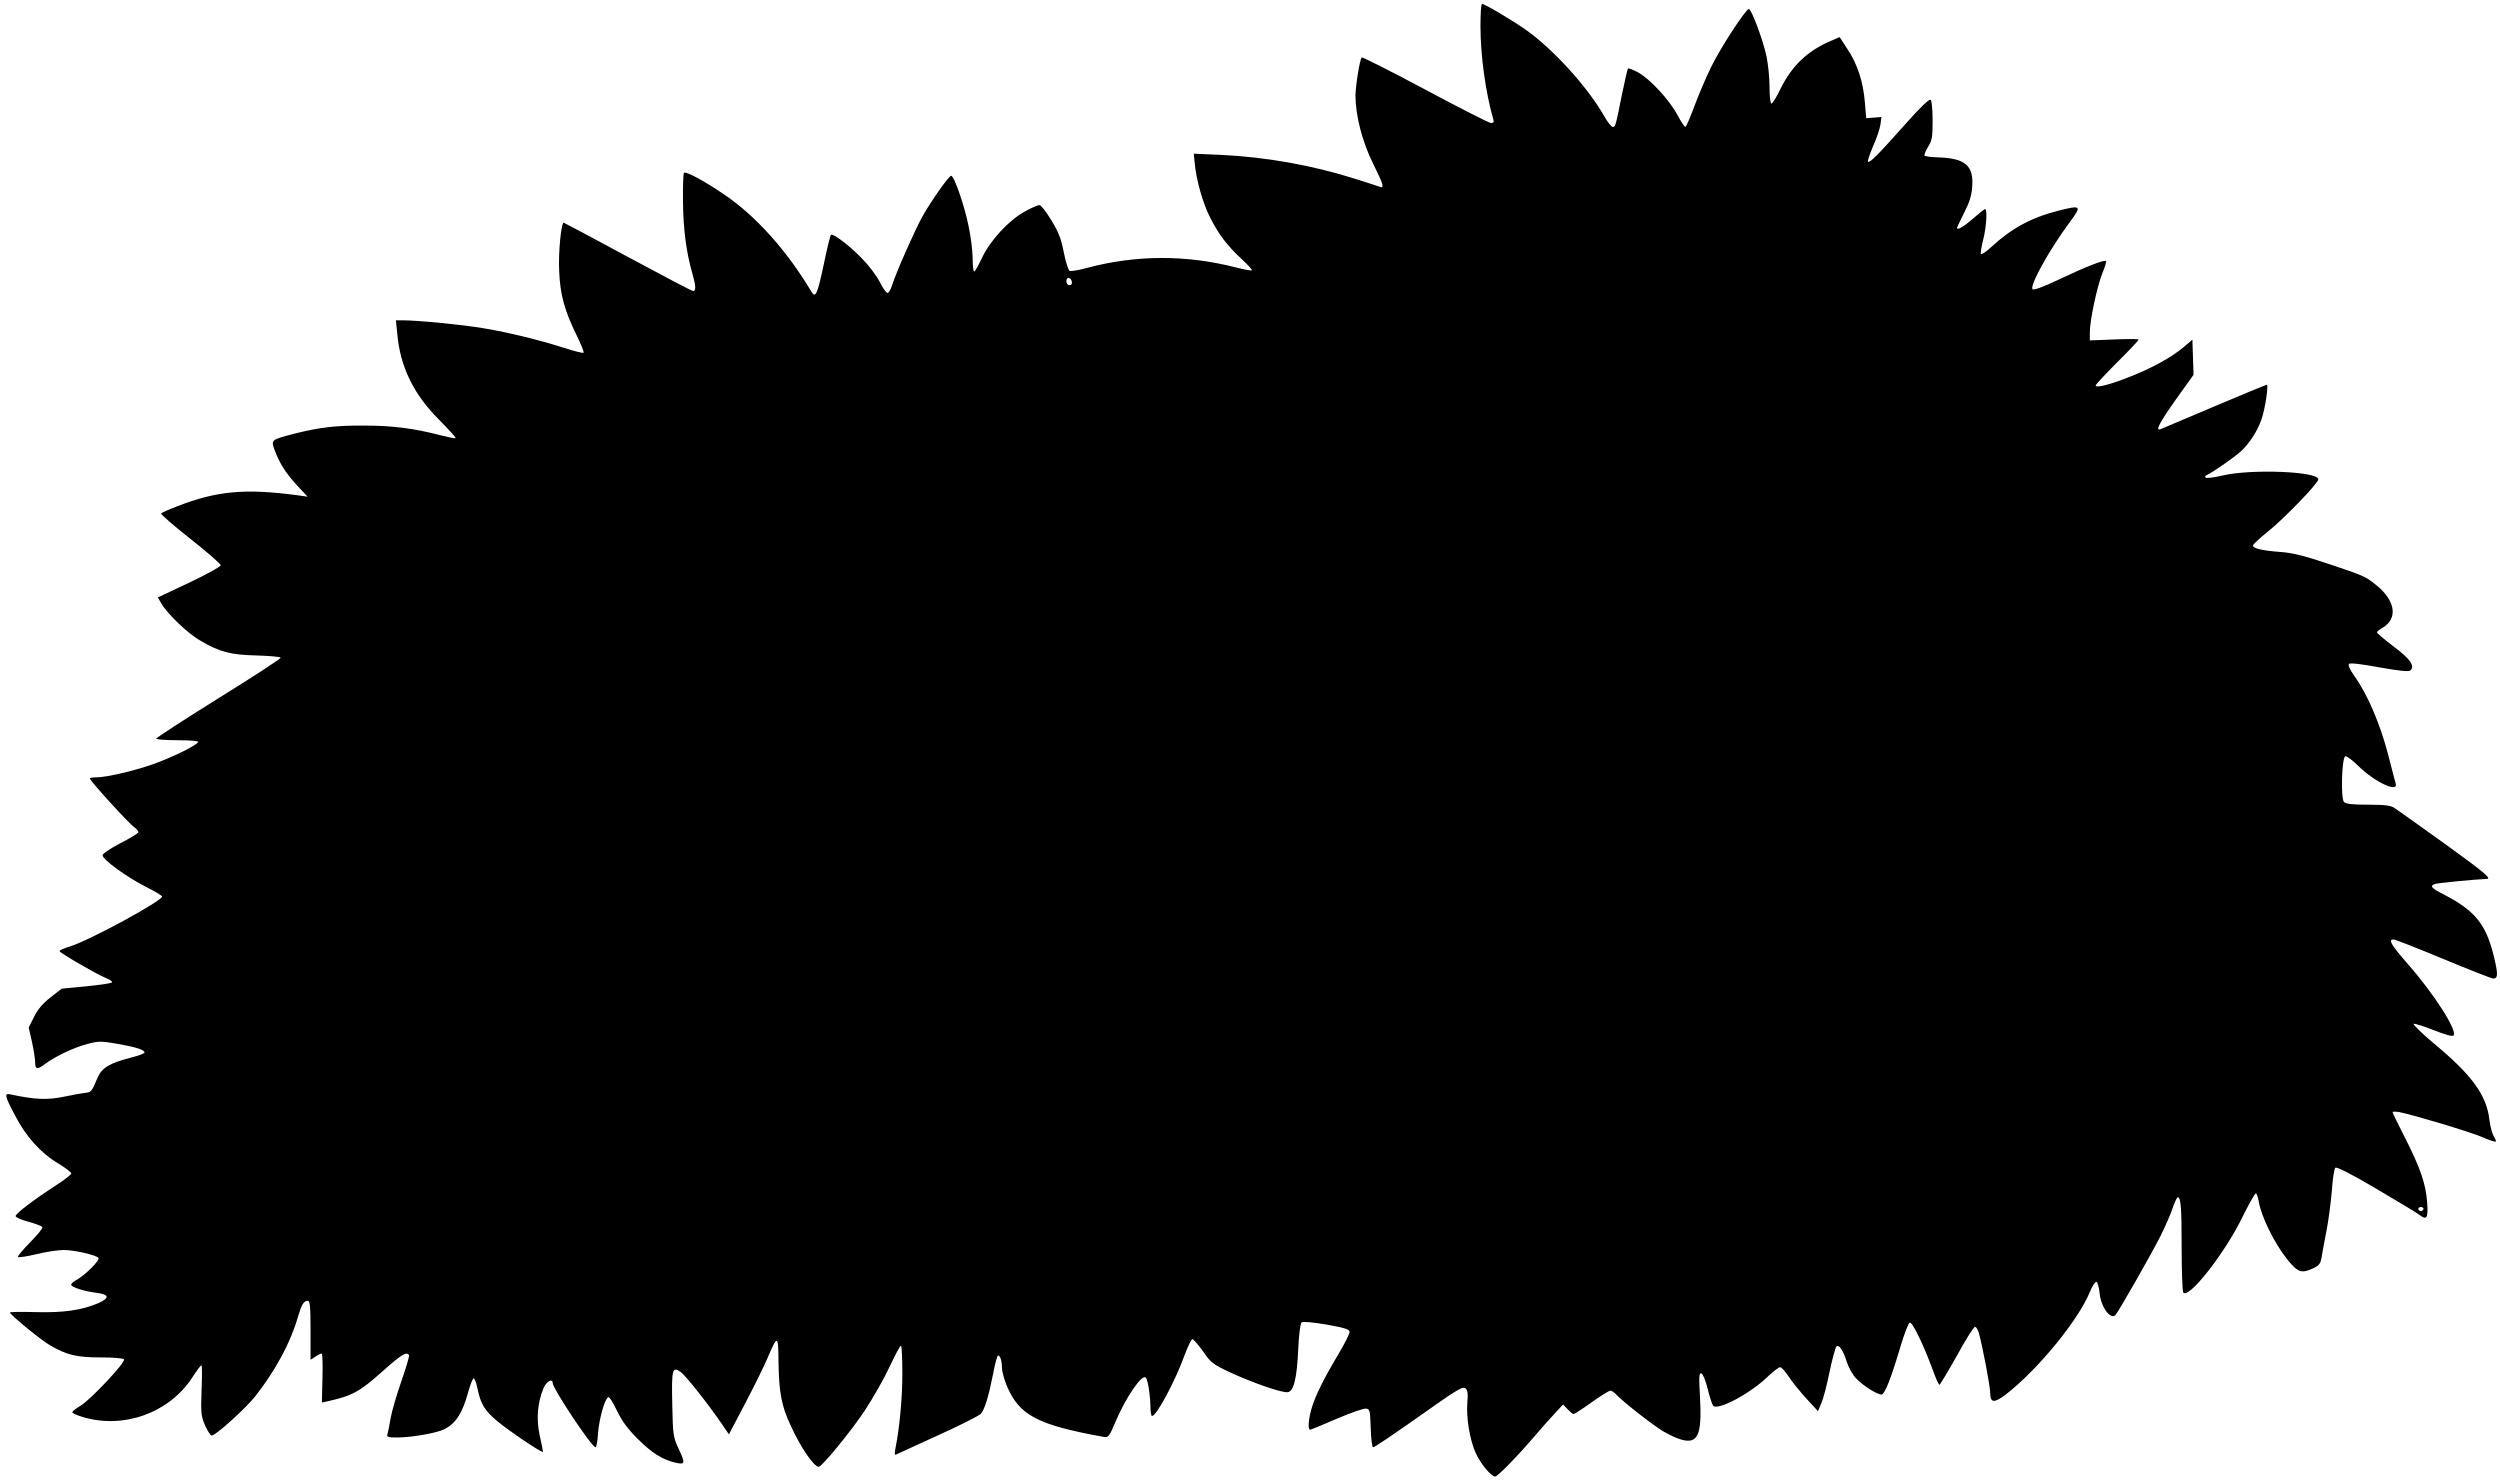
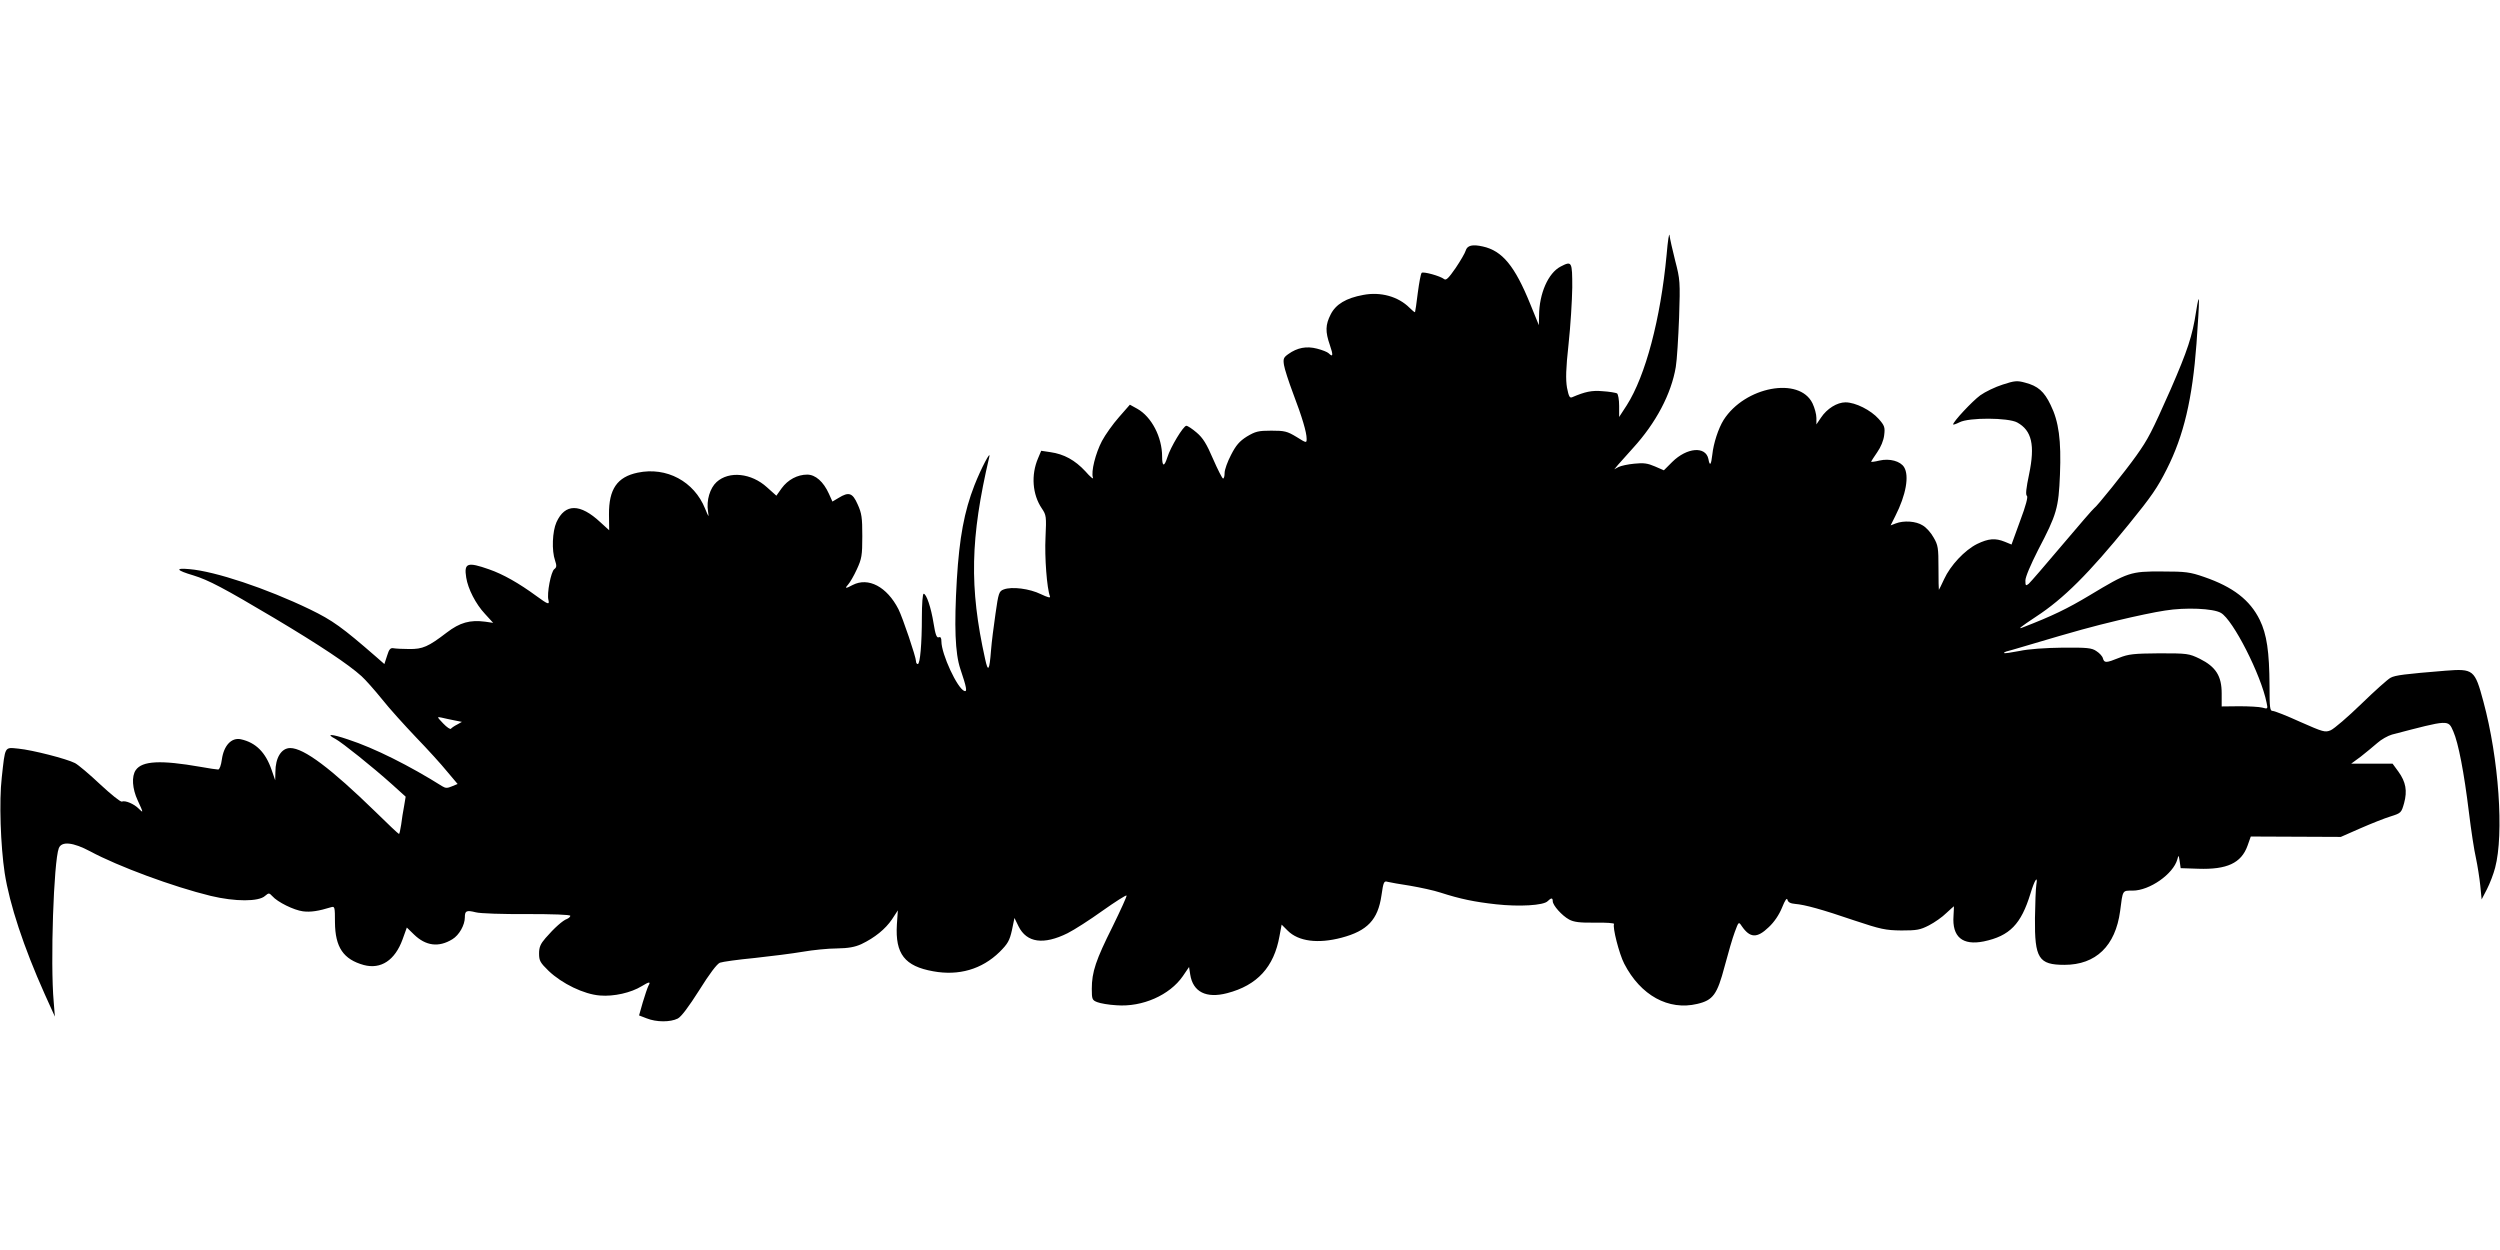
- <svg xmlns="http://www.w3.org/2000/svg" version="1.0" width="1280pt" height="758pt" viewBox="0 0 1280 758" preserveAspectRatio="xMidYMid meet">
-   <g transform="translate(0,758) scale(0.1,-0.1)" fill="#000000" stroke="none">
-     <path d="M7580 7445 c0 -151 27 -343 66 -477 4 -12 0 -18 -12 -18 -9 0 -161 77 -336 171 -176 94 -323 168 -326 165 -10 -11 -31 -141 -32 -196 0 -100 35 -237 90 -347 53 -107 59 -129 36 -120 -8 3 -65 22 -126 41 -221 70 -457 112 -689 123 l-139 6 5 -49 c8 -87 42 -206 79 -278 43 -85 87 -144 162 -213 31 -29 54 -54 51 -57 -2 -3 -39 4 -82 15 -255 65 -510 64 -759 -2 -43 -12 -84 -19 -91 -16 -7 2 -20 44 -30 93 -13 69 -26 104 -64 166 -26 43 -53 78 -61 78 -8 0 -41 -14 -73 -32 -81 -43 -179 -148 -221 -238 -18 -38 -36 -70 -40 -70 -5 0 -8 30 -8 66 0 36 -9 111 -21 167 -21 105 -74 257 -89 257 -12 0 -101 -127 -147 -208 -39 -70 -135 -287 -155 -351 -7 -23 -18 -41 -24 -41 -6 0 -25 26 -40 57 -16 32 -58 87 -94 123 -68 69 -146 127 -156 117 -3 -3 -20 -70 -36 -149 -32 -151 -42 -176 -62 -144 -126 212 -287 392 -451 502 -102 70 -194 118 -203 109 -4 -4 -6 -71 -5 -150 1 -139 18 -265 49 -369 17 -60 18 -86 3 -86 -7 0 -157 79 -335 175 -178 96 -326 175 -328 175 -13 0 -28 -157 -23 -249 5 -121 28 -203 90 -329 22 -45 38 -85 35 -88 -4 -3 -48 8 -100 25 -133 42 -280 78 -410 100 -105 18 -338 41 -416 41 l-35 0 7 -69 c15 -169 83 -308 212 -438 50 -51 90 -94 87 -96 -2 -3 -36 4 -76 14 -137 36 -248 50 -391 50 -148 1 -230 -9 -361 -42 -115 -30 -117 -31 -101 -78 26 -71 56 -119 113 -182 l58 -62 -50 7 c-270 36 -414 23 -617 -56 -43 -16 -80 -33 -83 -37 -2 -5 65 -63 150 -130 85 -67 155 -128 155 -135 0 -7 -72 -47 -161 -89 l-161 -76 19 -32 c30 -52 134 -152 197 -188 99 -59 157 -74 291 -77 66 -2 121 -7 122 -11 2 -5 -141 -98 -317 -207 -176 -110 -320 -203 -320 -208 0 -4 50 -8 111 -8 64 0 108 -4 104 -9 -10 -16 -94 -60 -197 -101 -98 -39 -265 -80 -327 -80 -17 0 -31 -3 -31 -6 0 -11 202 -233 227 -249 13 -9 23 -21 21 -27 -2 -5 -44 -31 -93 -56 -50 -26 -90 -53 -90 -61 0 -22 126 -113 221 -161 46 -23 84 -46 84 -50 0 -23 -372 -225 -472 -256 -31 -9 -55 -20 -53 -24 8 -13 190 -118 234 -136 23 -9 39 -20 34 -24 -4 -5 -64 -13 -132 -20 l-125 -12 -58 -45 c-40 -32 -66 -62 -84 -100 l-27 -54 17 -75 c9 -41 16 -88 16 -104 0 -36 11 -38 53 -6 51 38 148 84 215 101 56 15 70 15 151 1 98 -17 141 -31 141 -45 0 -5 -30 -16 -66 -25 -113 -29 -153 -53 -175 -105 -28 -68 -33 -74 -60 -76 -13 -1 -63 -10 -111 -20 -87 -18 -148 -15 -271 11 -37 9 -35 -3 21 -109 56 -108 131 -191 222 -245 36 -22 65 -44 65 -50 0 -6 -36 -34 -80 -62 -114 -74 -204 -143 -205 -156 0 -7 29 -20 65 -29 36 -10 68 -22 72 -28 3 -5 -25 -40 -63 -78 -37 -38 -65 -71 -62 -75 4 -3 47 3 96 15 49 12 112 21 139 21 52 0 162 -25 177 -40 11 -11 -71 -92 -117 -116 -15 -8 -25 -19 -22 -24 8 -13 70 -32 128 -39 66 -8 70 -26 13 -52 -85 -37 -180 -51 -323 -47 -73 2 -133 1 -132 -2 1 -12 154 -137 202 -166 88 -52 139 -64 263 -64 65 0 115 -4 119 -10 9 -15 -172 -207 -222 -237 -24 -14 -43 -29 -43 -34 0 -4 24 -15 53 -24 209 -63 441 20 560 200 23 36 45 65 48 65 4 0 4 -57 1 -128 -4 -116 -3 -132 18 -180 12 -28 28 -52 34 -52 20 0 171 136 223 201 102 130 180 273 218 405 19 65 30 84 51 84 11 0 14 -29 14 -151 l0 -151 25 16 c13 9 28 16 32 16 4 0 6 -56 4 -125 l-3 -126 28 6 c129 29 165 49 284 155 95 85 122 101 134 82 3 -5 -15 -65 -39 -134 -24 -69 -49 -154 -55 -189 -6 -35 -13 -72 -16 -81 -5 -16 2 -18 53 -18 74 1 201 23 239 43 59 30 92 83 122 192 10 36 22 67 27 68 4 1 14 -23 20 -53 15 -76 36 -111 97 -163 63 -53 238 -171 238 -160 0 4 -7 42 -17 85 -18 84 -11 166 20 241 15 35 47 52 47 25 1 -29 200 -328 219 -328 5 0 11 33 13 73 6 74 35 178 53 184 6 1 25 -30 44 -70 25 -52 53 -91 105 -143 74 -74 127 -107 195 -123 50 -11 51 -5 14 75 -26 56 -28 69 -31 223 -4 182 0 198 45 165 26 -20 137 -160 212 -269 l33 -49 84 160 c46 87 98 193 115 234 50 117 54 116 55 -23 2 -153 15 -225 61 -323 51 -113 120 -214 145 -214 16 0 165 181 237 290 42 64 99 164 126 223 28 59 53 107 58 107 4 0 7 -64 7 -143 0 -126 -14 -277 -36 -386 -4 -20 -3 -32 2 -29 5 2 101 46 214 98 113 51 213 101 222 112 20 22 40 89 64 210 9 49 20 88 24 88 11 0 20 -27 20 -63 0 -18 11 -57 23 -88 64 -155 156 -204 498 -266 24 -4 28 1 62 81 51 121 134 242 153 223 11 -10 23 -88 24 -144 0 -29 4 -53 8 -53 23 0 116 172 166 309 17 45 35 84 41 85 5 0 29 -28 54 -62 41 -60 51 -67 140 -109 117 -54 265 -105 294 -101 31 4 47 69 54 221 3 73 11 131 17 136 7 6 57 1 129 -11 94 -17 117 -24 117 -38 0 -9 -25 -59 -56 -111 -77 -129 -119 -214 -138 -278 -17 -58 -21 -111 -8 -111 4 0 65 25 136 56 71 30 138 54 150 52 20 -3 21 -10 24 -100 2 -58 7 -98 13 -98 6 0 92 58 192 128 246 174 265 186 282 172 9 -8 12 -27 8 -68 -7 -77 12 -195 43 -262 25 -55 79 -120 99 -120 13 0 118 108 205 210 35 41 82 94 104 117 l39 42 23 -24 c13 -14 27 -25 31 -25 4 0 46 27 92 60 46 33 90 60 96 60 7 0 20 -9 31 -21 30 -33 183 -153 239 -187 28 -16 68 -36 91 -42 87 -26 109 22 98 217 -6 106 -5 125 7 121 8 -2 22 -37 32 -78 10 -41 23 -80 28 -87 23 -27 187 60 277 146 29 28 59 51 66 51 7 0 27 -22 44 -48 17 -26 58 -77 91 -113 l59 -64 17 40 c10 22 29 94 42 160 14 66 30 125 35 130 13 14 34 -16 54 -79 9 -28 30 -66 48 -84 34 -36 106 -82 129 -82 17 0 49 82 100 254 18 60 38 111 45 114 14 4 71 -115 117 -240 15 -43 31 -78 35 -78 3 0 44 68 90 150 45 83 87 149 93 147 6 -2 15 -17 19 -33 19 -68 58 -274 58 -307 0 -51 21 -52 82 -5 165 129 369 379 428 523 12 31 28 54 34 52 6 -2 13 -28 16 -58 6 -70 56 -138 81 -112 16 17 185 314 230 403 26 52 55 119 64 148 10 28 21 52 25 52 16 0 20 -51 20 -260 0 -118 4 -221 8 -227 25 -39 212 198 303 385 33 67 64 122 69 122 4 0 11 -19 15 -42 12 -76 80 -214 145 -295 56 -69 73 -75 135 -46 28 13 36 24 41 52 3 20 14 81 25 136 11 55 23 149 28 208 4 59 12 112 18 118 6 6 77 -29 209 -107 109 -64 210 -125 223 -135 36 -29 44 -14 38 65 -7 94 -34 174 -112 328 -36 70 -65 130 -65 134 0 3 16 3 35 0 70 -14 352 -98 419 -126 39 -17 72 -28 74 -25 3 2 -2 15 -10 27 -8 13 -18 50 -22 83 -14 128 -90 232 -290 397 -60 51 -104 94 -98 96 7 2 54 -13 104 -33 56 -22 94 -33 100 -27 22 22 -96 209 -232 364 -89 102 -104 128 -75 128 8 0 123 -45 255 -100 132 -55 247 -100 255 -100 26 0 26 22 1 124 -40 157 -97 225 -253 306 -66 33 -74 44 -46 54 12 5 210 24 266 26 26 1 -18 37 -220 183 -126 90 -239 171 -253 180 -19 13 -48 17 -136 17 -83 0 -114 4 -123 14 -17 20 -11 228 7 234 7 2 38 -21 69 -52 82 -80 203 -137 189 -88 -3 9 -21 80 -41 157 -40 151 -105 303 -170 393 -24 34 -34 57 -28 63 6 6 64 -1 156 -18 107 -19 151 -23 159 -15 23 23 -2 59 -87 122 -47 36 -85 68 -85 72 0 4 13 15 29 24 79 46 66 138 -30 216 -59 48 -63 49 -250 112 -122 41 -185 56 -244 60 -93 7 -140 18 -140 33 0 5 34 37 75 70 82 65 260 249 260 269 0 40 -340 54 -488 20 -45 -11 -85 -16 -90 -11 -4 4 -1 10 7 13 21 7 143 92 174 121 44 40 86 106 106 164 19 56 37 177 27 177 -4 0 -125 -50 -269 -111 -144 -61 -268 -114 -274 -116 -30 -12 -8 31 77 151 l91 127 -3 90 -3 90 -42 -36 c-62 -53 -165 -110 -278 -154 -106 -42 -175 -59 -175 -44 0 4 50 58 110 118 61 60 110 113 110 116 0 4 -56 4 -125 1 l-125 -5 0 42 c0 61 37 234 64 302 13 32 22 60 19 62 -8 9 -102 -28 -237 -92 -77 -37 -133 -58 -139 -52 -17 17 83 199 192 346 61 82 57 86 -61 56 -138 -35 -239 -90 -343 -186 -27 -25 -51 -41 -53 -35 -2 5 3 38 12 73 16 62 22 157 10 157 -3 0 -31 -22 -63 -50 -50 -43 -81 -61 -81 -46 0 3 17 37 37 78 28 55 38 88 41 135 7 104 -36 142 -169 147 -38 1 -71 5 -75 9 -3 3 4 23 17 44 21 33 24 50 24 135 0 53 -4 101 -10 107 -7 6 -52 -37 -130 -125 -139 -156 -182 -200 -191 -192 -3 4 9 39 26 79 18 40 35 90 38 112 l5 38 -39 -3 -39 -3 -7 83 c-9 105 -38 195 -90 272 l-39 60 -37 -16 c-124 -51 -205 -127 -265 -247 -20 -43 -42 -77 -47 -77 -6 0 -10 36 -10 84 0 47 -7 116 -15 155 -17 83 -78 246 -91 245 -17 -2 -146 -200 -194 -299 -27 -55 -65 -146 -86 -202 -21 -57 -41 -103 -45 -103 -4 0 -23 28 -41 62 -41 77 -141 185 -202 218 -25 13 -48 22 -51 19 -2 -3 -16 -61 -30 -130 -34 -169 -34 -169 -48 -169 -6 0 -25 23 -41 51 -83 148 -258 342 -399 443 -70 50 -215 136 -229 136 -5 0 -8 -52 -8 -115z m-2092 -1308 c2 -10 -3 -17 -12 -17 -10 0 -16 9 -16 21 0 24 23 21 28 -4z m6920 -4748 c-2 -6 -8 -10 -13 -10 -5 0 -11 4 -13 10 -2 6 4 11 13 11 9 0 15 -5 13 -11z" />
+ <svg xmlns="http://www.w3.org/2000/svg" version="1.0" width="1280pt" height="640pt" viewBox="0 0 1280 640" preserveAspectRatio="xMidYMid meet">
+   <g transform="translate(0,640) scale(0.1,-0.1)" fill="#000000" stroke="none">
+     <path d="M8533 5095 c-31 -329 -108 -619 -204 -770 l-39 -60 0 57 c0 31 -5 60 -11 64 -6 3 -39 9 -73 11 -56 5 -89 -2 -157 -31 -12 -5 -17 4 -26 49 -7 43 -6 96 8 223 10 92 18 222 19 290 0 134 -2 137 -60 107 -63 -33 -109 -137 -110 -250 l-1 -50 -44 108 c-79 195 -143 273 -243 295 -53 12 -80 6 -88 -22 -3 -11 -26 -51 -51 -88 -36 -52 -49 -65 -59 -57 -20 16 -107 40 -115 32 -5 -5 -13 -51 -20 -103 -6 -52 -13 -96 -14 -98 -2 -2 -14 8 -28 22 -58 58 -148 83 -237 66 -88 -16 -141 -48 -167 -100 -27 -53 -28 -88 -4 -157 18 -52 16 -64 -6 -42 -7 7 -33 17 -60 24 -54 14 -101 5 -147 -28 -24 -17 -27 -24 -22 -56 3 -20 24 -85 47 -146 46 -121 69 -198 69 -232 0 -22 -1 -22 -52 10 -48 29 -61 32 -129 32 -67 0 -81 -4 -125 -30 -38 -24 -56 -45 -81 -94 -18 -34 -33 -76 -33 -92 0 -16 -3 -29 -8 -29 -4 0 -27 45 -51 100 -33 77 -52 108 -84 135 -22 19 -46 35 -53 35 -15 0 -81 -109 -97 -161 -16 -51 -27 -49 -27 4 0 99 -54 203 -127 244 l-38 21 -56 -64 c-31 -35 -70 -90 -87 -122 -33 -63 -57 -158 -46 -188 4 -10 -14 4 -39 33 -53 57 -109 88 -179 98 l-47 7 -16 -38 c-37 -86 -29 -186 19 -257 23 -34 24 -41 19 -149 -5 -100 7 -261 23 -302 3 -9 -13 -4 -47 12 -57 28 -148 40 -190 24 -24 -9 -27 -18 -42 -124 -9 -62 -20 -147 -23 -188 -8 -104 -15 -114 -30 -45 -82 369 -76 620 21 1035 10 40 -41 -56 -76 -145 -52 -133 -77 -268 -90 -482 -14 -239 -9 -378 18 -458 32 -95 36 -118 21 -113 -36 12 -118 189 -118 254 0 18 -4 25 -14 21 -10 -4 -17 14 -26 71 -13 82 -37 152 -51 152 -5 0 -9 -53 -9 -119 0 -137 -9 -241 -21 -241 -5 0 -9 6 -9 14 0 22 -68 223 -90 267 -59 115 -154 165 -234 124 -37 -20 -43 -19 -23 3 9 10 29 44 44 77 25 54 28 71 28 170 0 95 -3 117 -24 163 -26 59 -45 65 -97 33 l-32 -19 -18 40 c-28 62 -69 98 -111 98 -50 0 -99 -26 -131 -70 l-27 -38 -48 43 c-80 73 -194 85 -258 27 -34 -31 -53 -94 -44 -150 5 -34 4 -32 -15 14 -56 139 -197 215 -345 184 -105 -22 -148 -84 -147 -214 l1 -81 -45 41 c-104 97 -181 97 -225 0 -21 -47 -25 -145 -7 -196 9 -27 8 -35 -4 -44 -17 -12 -39 -126 -30 -158 6 -26 -2 -23 -61 20 -90 66 -171 112 -243 137 -111 39 -129 33 -117 -42 9 -58 49 -136 96 -186 l42 -46 -41 6 c-78 10 -129 -4 -197 -56 -94 -72 -123 -85 -192 -84 -33 0 -69 2 -80 4 -16 3 -23 -5 -33 -38 l-14 -43 -41 36 c-176 153 -223 187 -340 244 -224 108 -486 195 -617 206 -76 7 -68 -6 20 -32 78 -24 154 -64 415 -219 233 -139 380 -237 446 -297 20 -18 67 -71 105 -118 37 -47 116 -134 174 -195 58 -60 130 -139 159 -175 l54 -64 -29 -12 c-23 -10 -33 -10 -49 0 -167 105 -348 196 -483 240 -85 29 -117 30 -65 3 35 -19 191 -144 288 -231 l72 -65 -8 -48 c-5 -26 -12 -69 -15 -95 -4 -27 -9 -48 -11 -48 -3 0 -57 51 -121 114 -227 221 -366 326 -436 326 -45 0 -76 -49 -76 -123 l-1 -42 -18 52 c-31 91 -81 141 -158 158 -48 10 -87 -32 -97 -103 -4 -30 -12 -52 -19 -52 -7 0 -48 6 -92 14 -201 35 -297 31 -330 -17 -22 -32 -18 -95 10 -155 30 -65 30 -67 5 -42 -24 24 -68 43 -86 36 -7 -3 -56 37 -111 88 -54 51 -112 100 -129 109 -43 22 -218 67 -290 74 -72 7 -67 15 -85 -148 -14 -121 -6 -349 15 -489 25 -160 97 -379 205 -620 l52 -115 -6 75 c-18 200 0 719 26 787 14 37 73 31 161 -16 143 -77 424 -181 617 -228 125 -30 246 -30 278 0 19 16 21 16 37 -1 27 -31 111 -72 157 -78 39 -5 79 1 144 21 19 6 20 1 20 -77 1 -128 43 -190 148 -219 87 -23 159 24 198 131 l22 61 37 -36 c60 -58 126 -67 196 -24 35 21 64 73 64 112 0 34 8 38 56 26 21 -6 139 -10 262 -9 133 0 222 -3 222 -9 0 -5 -8 -12 -17 -16 -21 -7 -65 -46 -110 -98 -26 -30 -33 -47 -33 -79 0 -37 6 -47 49 -89 68 -65 181 -120 263 -126 70 -6 159 14 214 48 39 24 47 24 34 2 -5 -10 -18 -48 -29 -85 l-19 -67 39 -15 c50 -20 121 -20 159 -1 18 9 56 60 110 145 53 85 91 135 106 141 14 5 93 16 177 24 83 9 195 23 247 32 52 9 131 17 175 17 59 1 92 7 125 22 69 33 123 77 157 127 l30 46 -5 -73 c-9 -150 40 -213 186 -239 131 -24 249 10 340 99 42 42 51 58 63 111 l13 63 21 -43 c42 -84 128 -96 251 -35 34 17 115 69 179 115 65 46 120 81 123 78 3 -2 -30 -74 -72 -160 -85 -170 -106 -231 -106 -318 0 -53 2 -58 28 -68 15 -6 59 -14 99 -16 132 -10 272 52 339 149 l32 47 6 -39 c14 -89 82 -123 189 -95 154 40 240 134 268 292 l11 59 31 -31 c55 -55 155 -68 276 -36 132 35 186 92 204 216 10 70 13 76 32 70 11 -3 63 -12 115 -20 52 -9 122 -24 155 -35 102 -33 176 -48 285 -60 118 -13 243 -6 264 16 18 18 26 18 26 0 0 -21 47 -74 84 -94 24 -13 54 -17 133 -16 56 1 100 -2 97 -7 -9 -15 26 -153 52 -203 84 -163 227 -241 374 -206 81 19 102 48 140 192 18 68 41 147 52 176 20 54 20 54 36 30 42 -61 78 -63 138 -5 28 26 53 63 68 100 16 40 25 52 28 40 3 -13 16 -19 39 -21 50 -4 137 -28 304 -85 135 -45 159 -50 240 -51 79 0 96 3 141 26 29 15 69 43 89 63 21 19 38 35 39 35 1 0 -1 -22 -2 -49 -8 -108 46 -153 155 -131 133 28 191 88 239 245 21 70 39 97 30 45 -3 -19 -6 -96 -7 -171 -2 -206 19 -239 151 -239 161 0 261 97 285 275 14 110 11 105 64 105 87 0 208 85 229 160 6 24 7 23 12 -10 l5 -35 90 -3 c147 -5 220 29 252 117 l17 48 230 -1 231 -1 100 44 c55 24 125 52 155 61 54 17 55 19 69 68 17 63 9 108 -29 161 l-30 41 -106 0 -106 0 49 36 c26 21 65 52 85 70 20 18 54 37 75 43 295 77 287 77 314 16 26 -59 55 -210 80 -415 11 -91 27 -196 36 -234 8 -38 18 -101 22 -140 l7 -71 27 52 c15 29 34 79 42 110 46 173 19 559 -60 851 -44 164 -51 169 -194 158 -208 -17 -257 -23 -281 -36 -14 -7 -81 -67 -150 -134 -69 -67 -139 -127 -157 -135 -29 -12 -38 -9 -156 43 -68 31 -131 56 -141 56 -14 0 -16 16 -16 128 -1 176 -14 264 -50 338 -50 102 -137 169 -285 220 -72 25 -94 28 -215 28 -162 1 -175 -4 -371 -122 -115 -69 -192 -106 -339 -163 -34 -14 -18 -1 65 54 141 92 270 221 474 472 118 145 147 188 195 283 87 172 131 360 152 642 17 237 17 284 -2 165 -19 -126 -44 -200 -130 -398 -98 -221 -115 -254 -176 -340 -56 -79 -205 -264 -216 -269 -4 -2 -77 -86 -163 -188 -86 -102 -163 -191 -172 -199 -15 -12 -17 -10 -17 17 0 18 27 81 65 156 96 183 105 215 112 386 7 176 -6 272 -48 357 -33 69 -65 97 -131 114 -40 11 -53 10 -114 -10 -38 -12 -90 -37 -115 -55 -41 -30 -139 -135 -139 -149 0 -3 15 2 33 11 48 25 249 24 295 -1 75 -41 92 -116 61 -265 -15 -71 -19 -106 -11 -111 6 -4 -5 -49 -35 -128 l-44 -121 -34 14 c-49 20 -84 17 -142 -11 -64 -32 -137 -110 -169 -180 -14 -30 -26 -55 -27 -55 -1 0 -2 51 -2 113 0 101 -2 116 -25 155 -13 24 -38 52 -56 62 -34 22 -97 26 -138 10 l-26 -10 24 48 c55 108 72 206 45 250 -19 31 -74 46 -126 34 -24 -6 -43 -8 -43 -6 0 2 14 23 31 48 19 27 33 61 36 88 5 40 2 49 -28 83 -40 45 -119 85 -170 85 -43 0 -95 -32 -126 -79 l-23 -34 0 33 c0 19 -9 52 -20 75 -67 138 -346 86 -455 -85 -27 -43 -52 -120 -58 -178 -6 -54 -13 -61 -20 -22 -14 67 -110 59 -185 -15 l-43 -43 -46 20 c-37 16 -58 19 -105 14 -33 -3 -69 -11 -81 -17 l-22 -12 20 24 c11 13 45 51 76 85 117 128 196 277 219 415 6 35 13 150 17 254 6 182 5 194 -20 290 -14 55 -27 114 -29 130 -2 17 -9 -28 -15 -100z m2838 -1833 c62 -35 206 -318 234 -460 7 -32 6 -33 -22 -25 -15 4 -68 7 -118 7 l-90 -1 0 67 c0 89 -30 136 -112 177 -56 27 -63 28 -208 28 -131 -1 -157 -4 -205 -23 -67 -27 -76 -27 -83 -3 -2 10 -17 27 -33 37 -24 17 -48 19 -174 18 -87 -1 -175 -7 -220 -17 -41 -8 -77 -13 -79 -11 -2 2 2 5 10 8 8 2 55 15 104 30 266 79 333 97 470 130 83 20 191 43 240 50 105 17 247 11 286 -12z m-9046 -550 l40 -8 -25 -14 c-14 -7 -28 -17 -31 -21 -3 -5 -21 7 -40 27 -32 34 -33 35 -9 30 14 -3 43 -10 65 -14z" />
  </g>
</svg>
